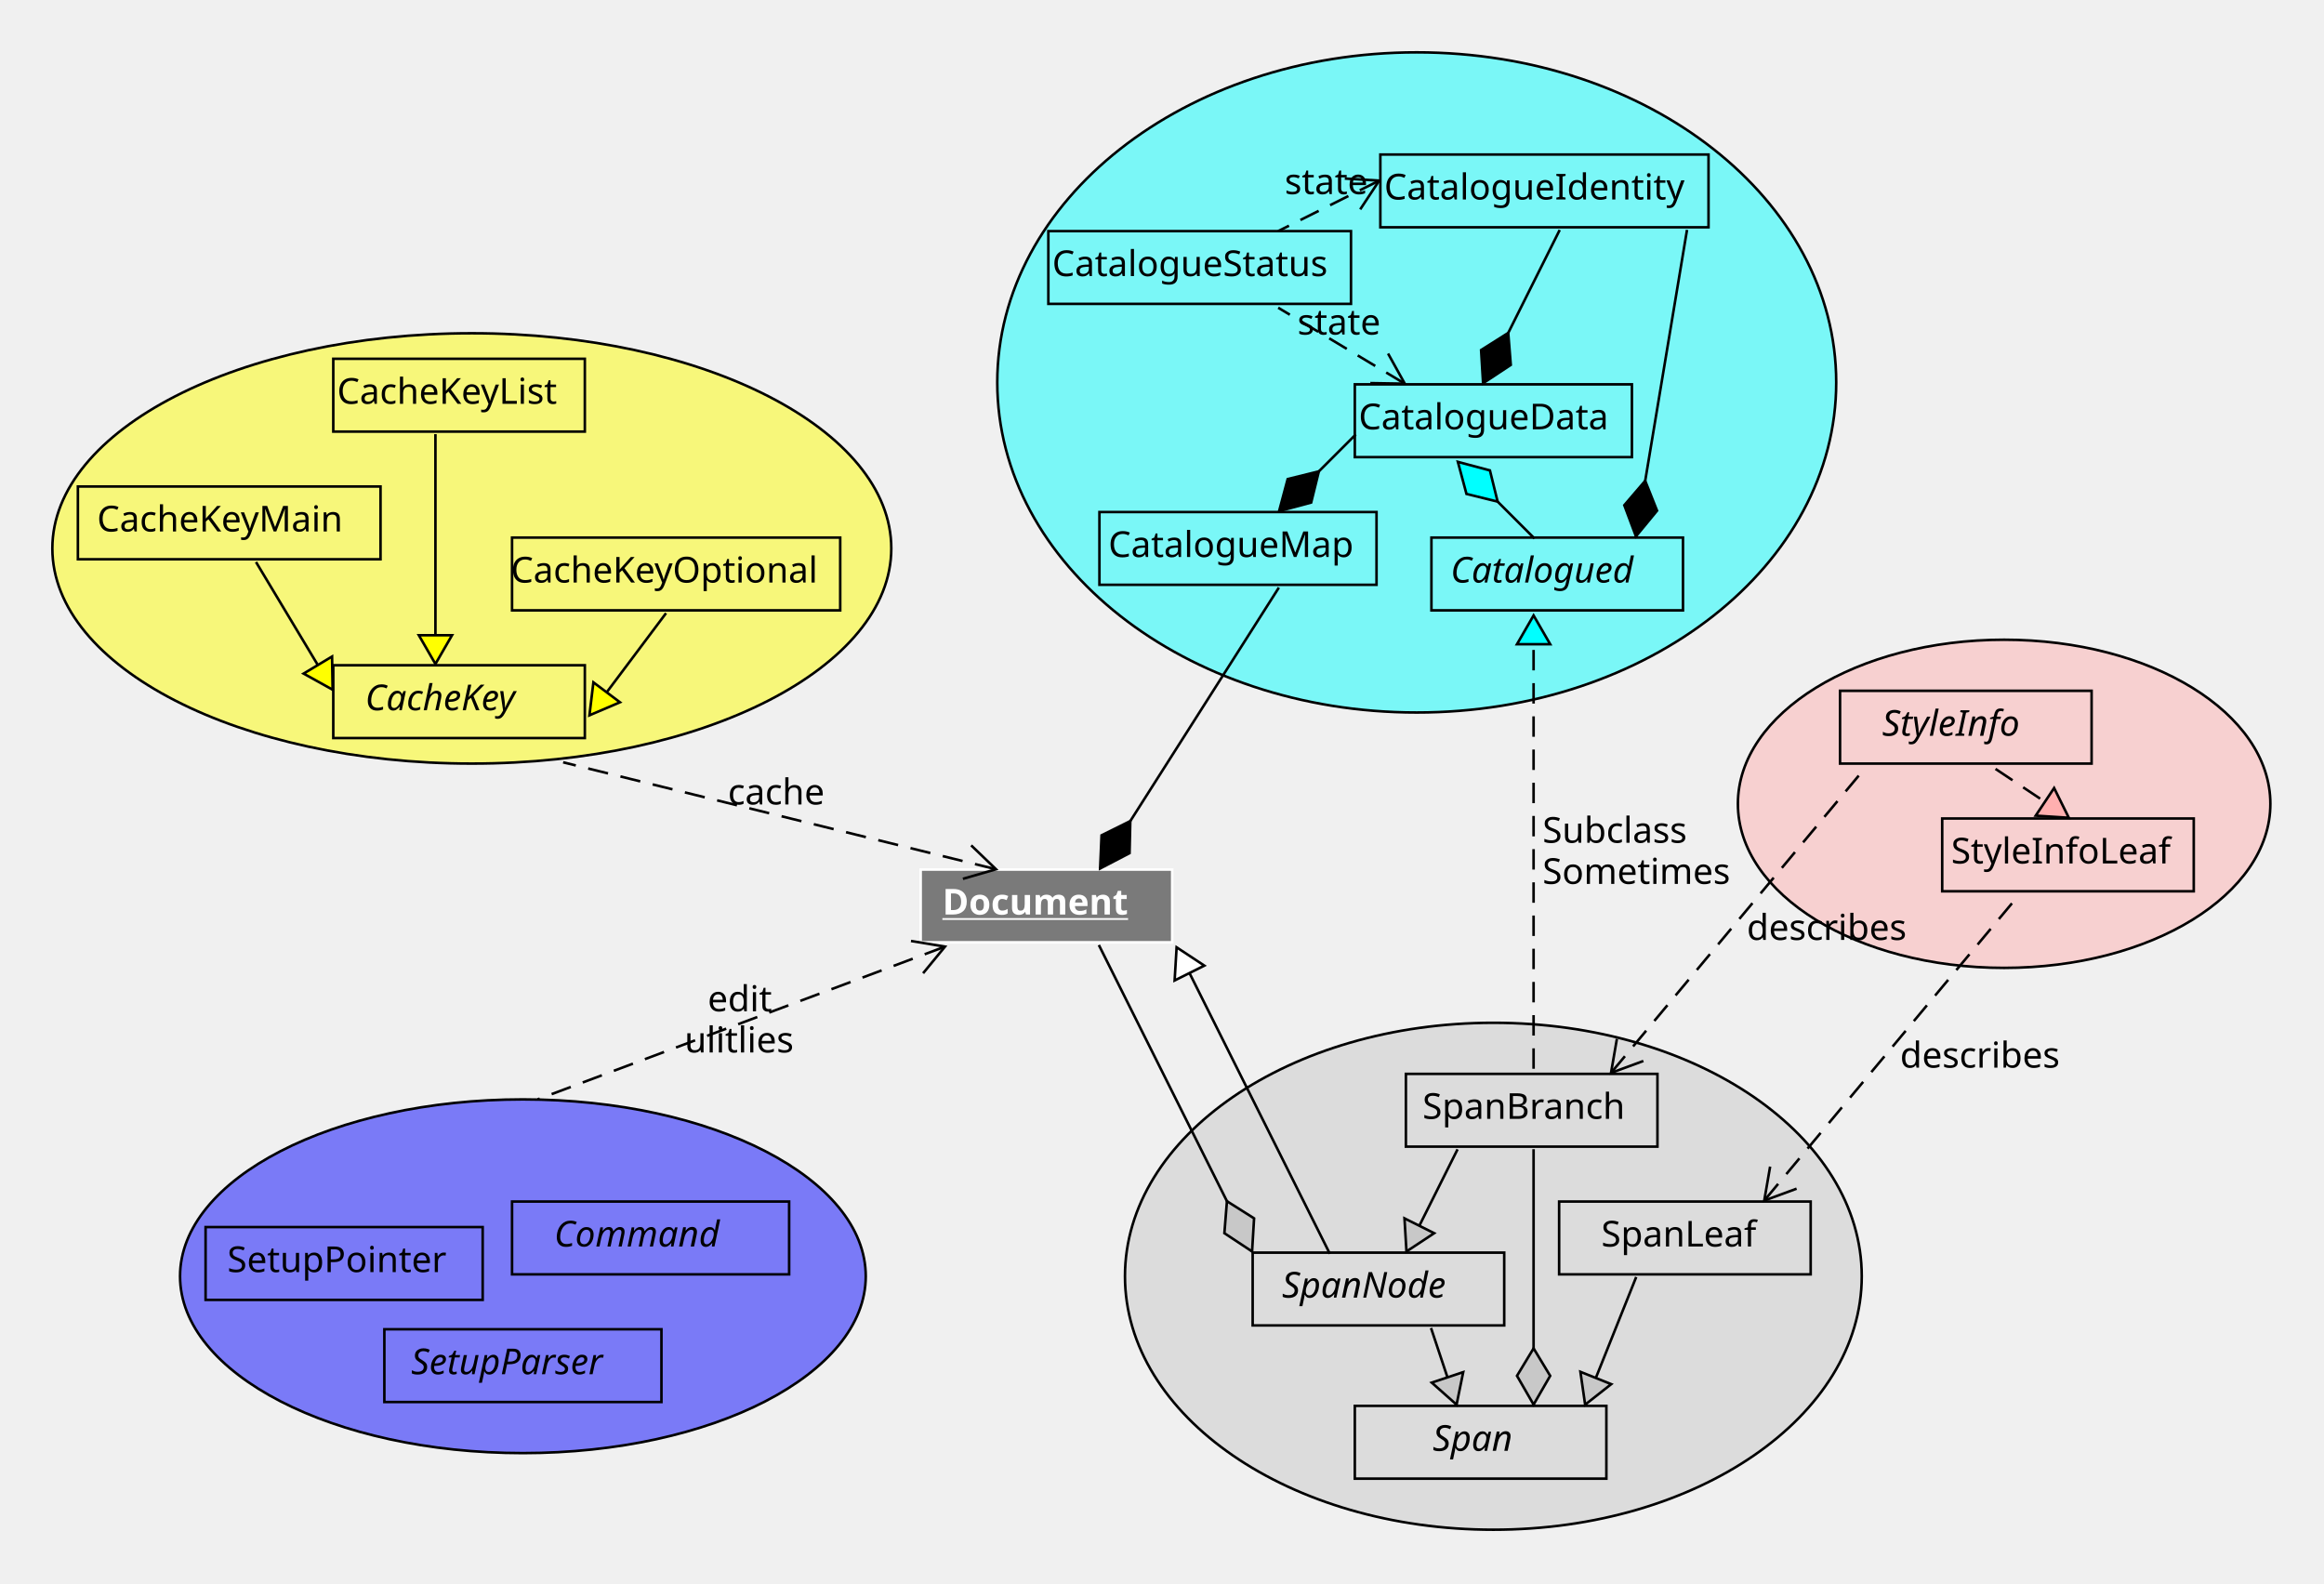
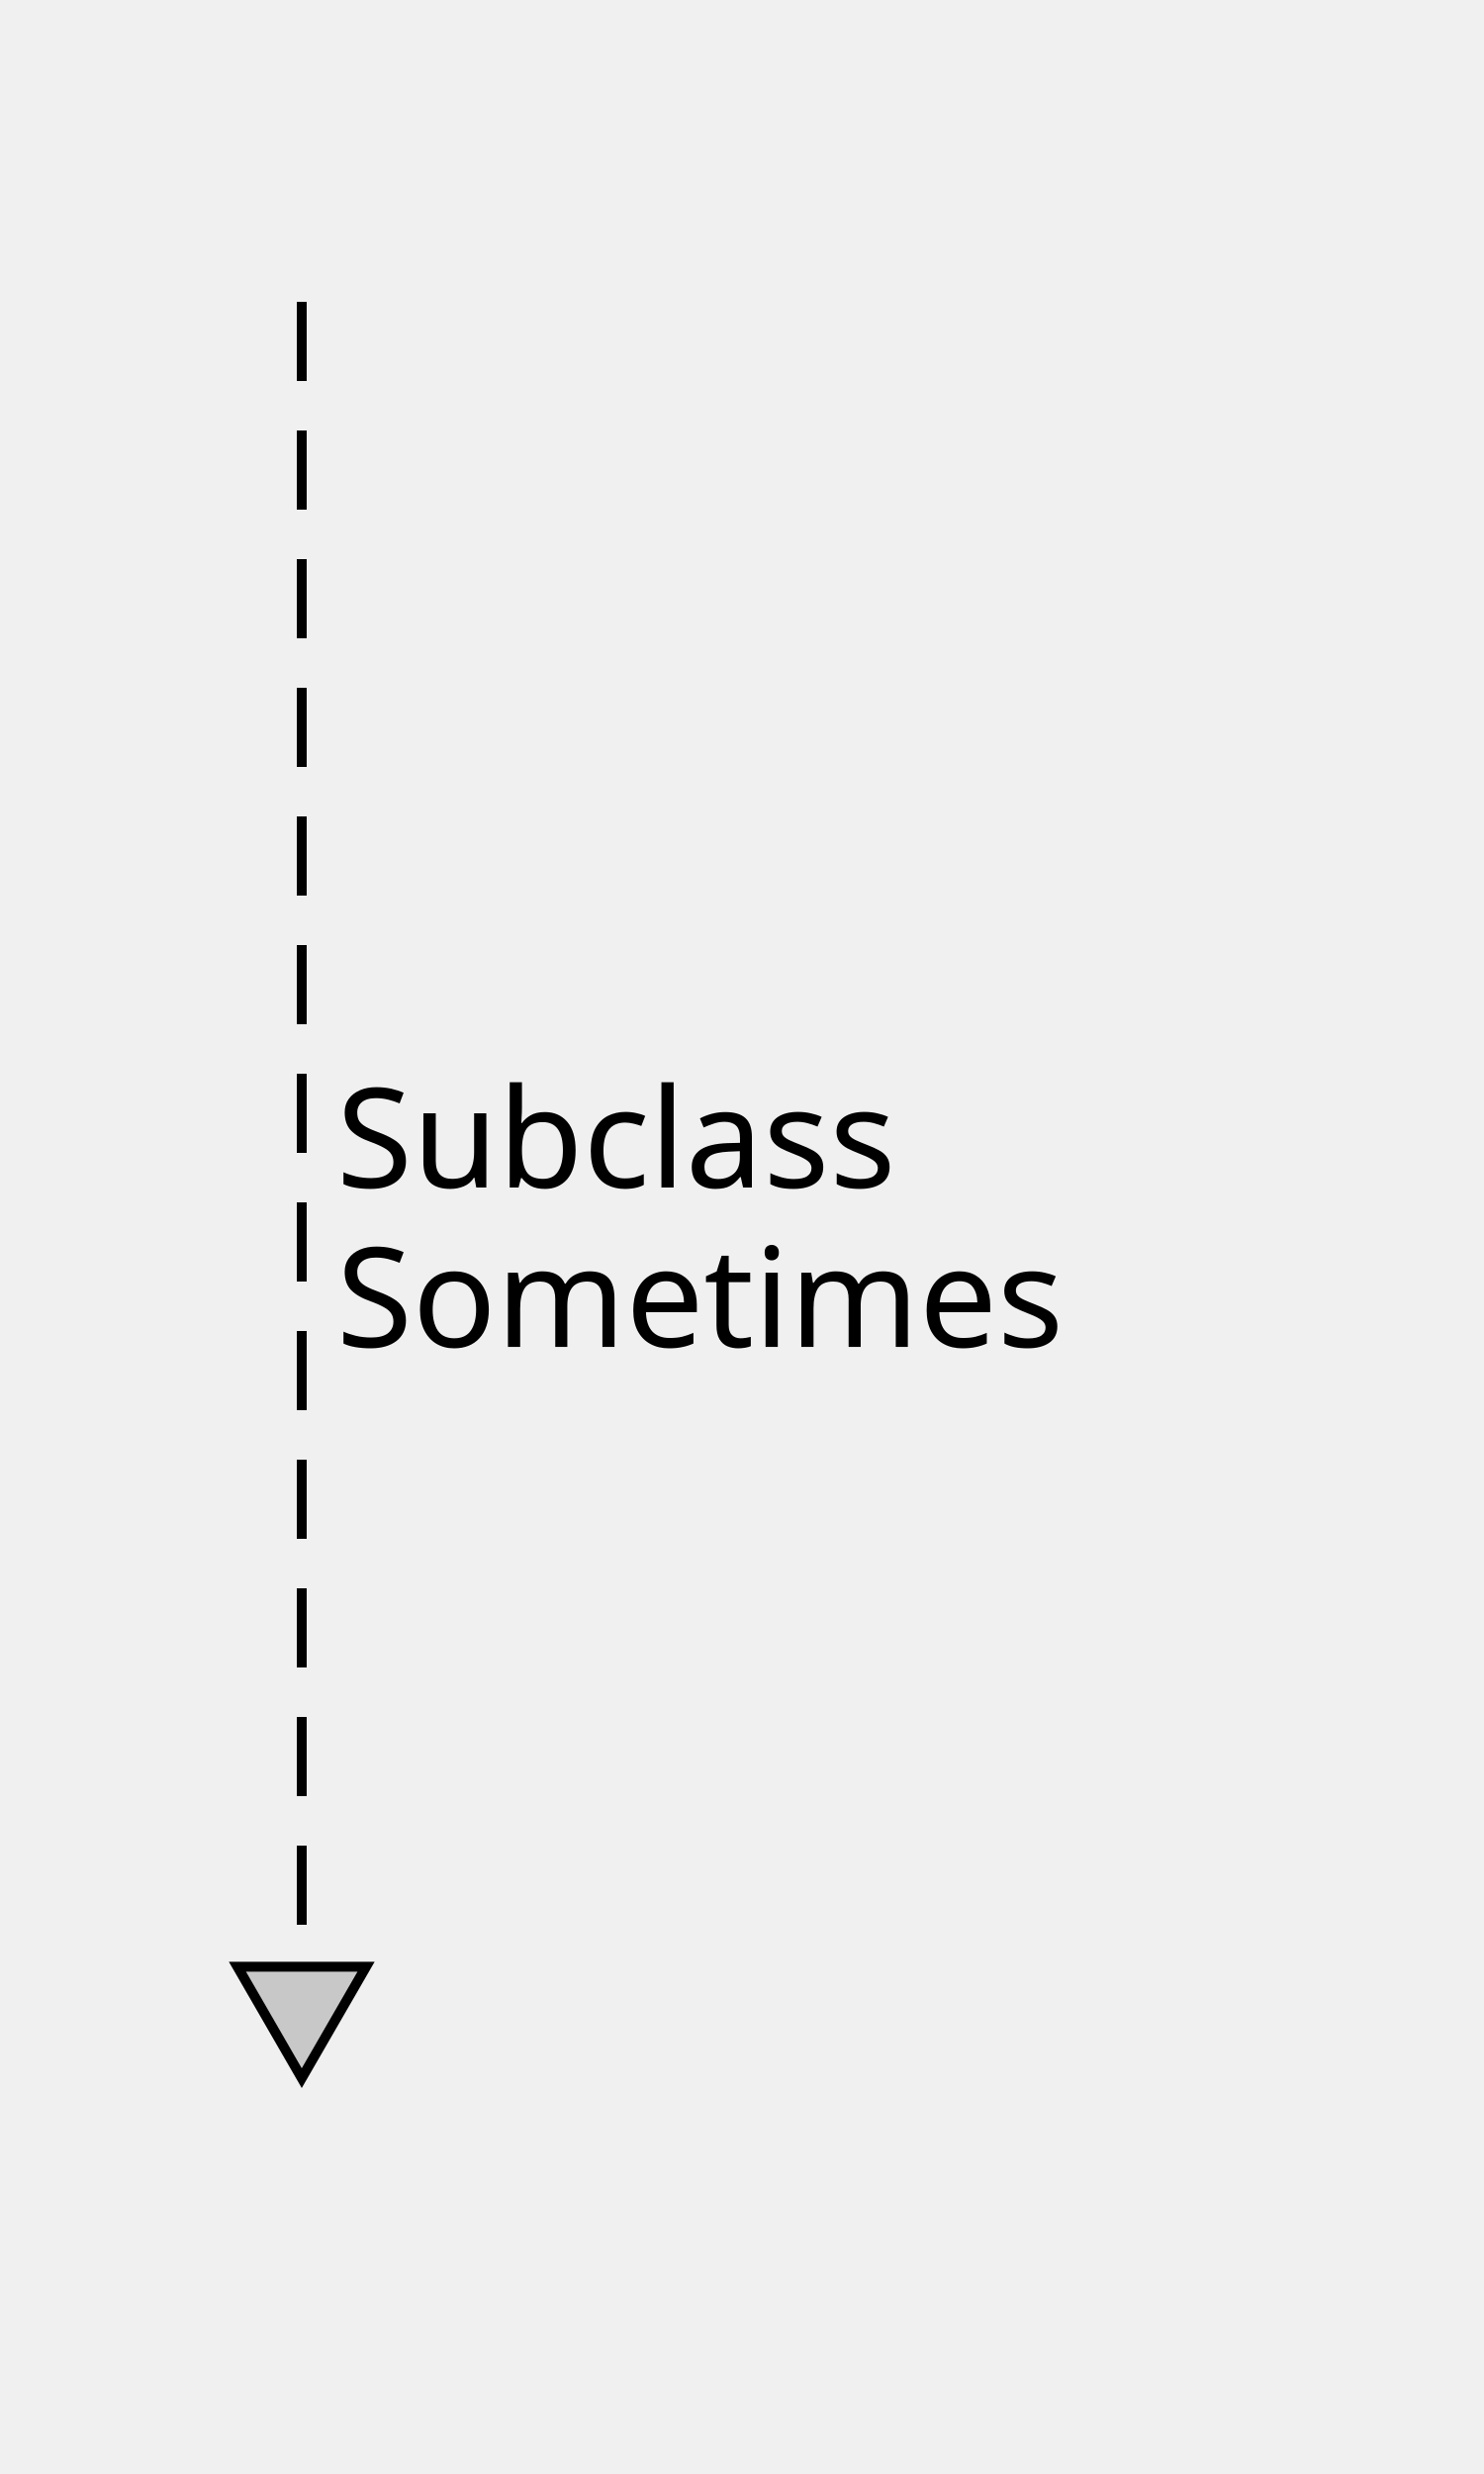
- <svg xmlns="http://www.w3.org/2000/svg" fill-opacity="1" color-rendering="auto" color-interpolation="auto" text-rendering="auto" stroke="black" stroke-linecap="square" width="910" stroke-miterlimit="10" shape-rendering="auto" stroke-opacity="1" fill="black" stroke-dasharray="none" font-weight="normal" stroke-width="1" viewBox="20 40 910 620" height="620" font-family="'Dialog'" font-style="normal" stroke-linejoin="miter" font-size="12px" stroke-dashoffset="0" image-rendering="auto">
+ <svg xmlns="http://www.w3.org/2000/svg" fill-opacity="1" color-rendering="auto" color-interpolation="auto" text-rendering="auto" stroke="black" stroke-linecap="square" width="150" stroke-miterlimit="10" shape-rendering="auto" stroke-opacity="1" fill="black" stroke-dasharray="none" font-weight="normal" stroke-width="1" viewBox="590 250 150 250" height="250" font-family="'Dialog'" font-style="normal" stroke-linejoin="miter" font-size="12px" stroke-dashoffset="0" image-rendering="auto">
  <defs id="genericDefs" />
  <g>
    <defs id="defs1">
      <clipPath clipPathUnits="userSpaceOnUse" id="clipPath1">
        <path d="M0 0 L2147483647 0 L2147483647 2147483647 L0 2147483647 L0 0 Z" />
      </clipPath>
      <clipPath clipPathUnits="userSpaceOnUse" id="clipPath2">
-         <path d="M0 0 L0 260 L330 260 L330 0 Z" />
-       </clipPath>
-       <clipPath clipPathUnits="userSpaceOnUse" id="clipPath3">
-         <path d="M0 0 L0 130 L210 130 L210 0 Z" />
-       </clipPath>
-       <clipPath clipPathUnits="userSpaceOnUse" id="clipPath4">
-         <path d="M0 0 L0 30 L100 30 L100 0 Z" />
-       </clipPath>
-       <clipPath clipPathUnits="userSpaceOnUse" id="clipPath5">
-         <path d="M0 0 L0 200 L290 200 L290 0 Z" />
-       </clipPath>
-       <clipPath clipPathUnits="userSpaceOnUse" id="clipPath6">
-         <path d="M0 0 L0 140 L270 140 L270 0 Z" />
-       </clipPath>
-       <clipPath clipPathUnits="userSpaceOnUse" id="clipPath7">
-         <path d="M0 0 L0 30 L110 30 L110 0 Z" />
-       </clipPath>
-       <clipPath clipPathUnits="userSpaceOnUse" id="clipPath8">
-         <path d="M0 0 L0 30 L120 30 L120 0 Z" />
-       </clipPath>
-       <clipPath clipPathUnits="userSpaceOnUse" id="clipPath9">
-         <path d="M0 0 L0 30 L130 30 L130 0 Z" />
-       </clipPath>
-       <clipPath clipPathUnits="userSpaceOnUse" id="clipPath10">
-         <path d="M0 0 L0 170 L330 170 L330 0 Z" />
-       </clipPath>
-       <clipPath clipPathUnits="userSpaceOnUse" id="clipPath11">
-         <path d="M0 0 L0 50 L70 50 L70 0 Z" />
-       </clipPath>
-       <clipPath clipPathUnits="userSpaceOnUse" id="clipPath12">
-         <path d="M0 0 L0 50 L60 50 L60 0 Z" />
-       </clipPath>
-       <clipPath clipPathUnits="userSpaceOnUse" id="clipPath13">
-         <path d="M0 0 L0 150 L140 150 L140 0 Z" />
-       </clipPath>
-       <clipPath clipPathUnits="userSpaceOnUse" id="clipPath14">
        <path d="M0 0 L0 210 L110 210 L110 0 Z" />
      </clipPath>
-       <clipPath clipPathUnits="userSpaceOnUse" id="clipPath15">
-         <path d="M0 0 L0 150 L90 150 L90 0 Z" />
-       </clipPath>
-       <clipPath clipPathUnits="userSpaceOnUse" id="clipPath16">
-         <path d="M0 0 L0 130 L30 130 L30 0 Z" />
-       </clipPath>
-       <clipPath clipPathUnits="userSpaceOnUse" id="clipPath17">
-         <path d="M0 0 L0 70 L50 70 L50 0 Z" />
-       </clipPath>
-       <clipPath clipPathUnits="userSpaceOnUse" id="clipPath18">
-         <path d="M0 0 L0 80 L50 80 L50 0 Z" />
-       </clipPath>
-       <clipPath clipPathUnits="userSpaceOnUse" id="clipPath19">
-         <path d="M0 0 L0 60 L40 60 L40 0 Z" />
-       </clipPath>
-       <clipPath clipPathUnits="userSpaceOnUse" id="clipPath20">
-         <path d="M0 0 L0 90 L190 90 L190 0 Z" />
-       </clipPath>
-       <clipPath clipPathUnits="userSpaceOnUse" id="clipPath21">
-         <path d="M0 0 L0 140 L100 140 L100 0 Z" />
-       </clipPath>
-       <clipPath clipPathUnits="userSpaceOnUse" id="clipPath22">
-         <path d="M0 0 L0 80 L200 80 L200 0 Z" />
-       </clipPath>
-       <clipPath clipPathUnits="userSpaceOnUse" id="clipPath23">
-         <path d="M0 0 L0 60 L80 60 L80 0 Z" />
-       </clipPath>
-       <clipPath clipPathUnits="userSpaceOnUse" id="clipPath24">
-         <path d="M0 0 L0 150 L50 150 L50 0 Z" />
-       </clipPath>
-       <clipPath clipPathUnits="userSpaceOnUse" id="clipPath25">
-         <path d="M0 0 L0 60 L60 60 L60 0 Z" />
-       </clipPath>
-       <clipPath clipPathUnits="userSpaceOnUse" id="clipPath26">
-         <path d="M0 0 L0 90 L60 90 L60 0 Z" />
-       </clipPath>
-       <clipPath clipPathUnits="userSpaceOnUse" id="clipPath27">
-         <path d="M0 0 L0 80 L60 80 L60 0 Z" />
-       </clipPath>
-       <clipPath clipPathUnits="userSpaceOnUse" id="clipPath28">
-         <path d="M0 0 L0 120 L30 120 L30 0 Z" />
-       </clipPath>
-       <clipPath clipPathUnits="userSpaceOnUse" id="clipPath29">
-         <path d="M0 0 L0 70 L60 70 L60 0 Z" />
-       </clipPath>
    </defs>
-     <g fill="rgb(0,255,255)" fill-opacity="0.49" transform="translate(410,60)" stroke-opacity="0.49" stroke="rgb(0,255,255)">
-       <ellipse rx="164.25" ry="129.25" clip-path="url(#clipPath2)" cx="164.75" cy="129.75" stroke="none" />
-     </g>
-     <g transform="translate(410,60)">
-       <ellipse rx="164.25" fill="none" ry="129.25" clip-path="url(#clipPath2)" cx="164.75" cy="129.75" />
-     </g>
-     <g fill="rgb(255,175,175)" fill-opacity="0.49" transform="translate(700,290)" stroke-opacity="0.49" stroke="rgb(255,175,175)">
-       <ellipse rx="104.25" ry="64.25" clip-path="url(#clipPath3)" cx="104.75" cy="64.75" stroke="none" />
-     </g>
-     <g transform="translate(700,290)">
-       <ellipse rx="104.25" fill="none" ry="64.25" clip-path="url(#clipPath3)" cx="104.75" cy="64.75" />
-     </g>
-     <g fill="rgb(255,255,255)" fill-opacity="0" transform="translate(780,360)" stroke-opacity="0" stroke="rgb(255,255,255)">
-       <rect x="0.5" width="98.5" height="28.5" y="0.5" clip-path="url(#clipPath4)" stroke="none" />
-     </g>
-     <g transform="translate(780,360)">
-       <rect fill="none" x="0.5" width="98.5" height="28.5" y="0.5" clip-path="url(#clipPath4)" />
-       <text x="4" font-size="14px" y="18.109" clip-path="url(#clipPath4)" font-family="sans-serif" stroke="none" xml:space="preserve">StyleInfoLeaf</text>
-     </g>
-     <g fill="rgb(255,255,255)" fill-opacity="0" transform="translate(740,310)" stroke-opacity="0" stroke="rgb(255,255,255)">
-       <rect x="0.5" width="98.5" height="28.5" y="0.5" clip-path="url(#clipPath4)" stroke="none" />
-     </g>
-     <g transform="translate(740,310)">
-       <rect fill="none" x="0.5" width="98.5" height="28.5" y="0.5" clip-path="url(#clipPath4)" />
-       <text x="17" font-size="14px" y="18.109" clip-path="url(#clipPath4)" font-family="sans-serif" font-style="italic" stroke="none" xml:space="preserve">StyleInfo</text>
-     </g>
-     <g fill="rgb(200,200,200)" fill-opacity="0.49" transform="translate(460,440)" stroke-opacity="0.49" stroke="rgb(200,200,200)">
-       <ellipse rx="144.25" ry="99.25" clip-path="url(#clipPath5)" cx="144.75" cy="99.75" stroke="none" />
-     </g>
-     <g transform="translate(460,440)">
-       <ellipse rx="144.25" fill="none" ry="99.25" clip-path="url(#clipPath5)" cx="144.75" cy="99.75" />
-     </g>
-     <g fill="rgb(255,255,255)" fill-opacity="0" transform="translate(630,510)" stroke-opacity="0" stroke="rgb(255,255,255)">
-       <rect x="0.5" width="98.5" height="28.5" y="0.5" clip-path="url(#clipPath4)" stroke="none" />
-     </g>
-     <g transform="translate(630,510)">
-       <rect fill="none" x="0.5" width="98.5" height="28.5" y="0.5" clip-path="url(#clipPath4)" />
-       <text x="17" font-size="14px" y="18.109" clip-path="url(#clipPath4)" font-family="sans-serif" stroke="none" xml:space="preserve">SpanLeaf</text>
-     </g>
-     <g fill="rgb(255,255,255)" fill-opacity="0" transform="translate(570,460)" stroke-opacity="0" stroke="rgb(255,255,255)">
-       <rect x="0.5" width="98.5" height="28.5" y="0.5" clip-path="url(#clipPath4)" stroke="none" />
-     </g>
-     <g transform="translate(570,460)">
-       <rect fill="none" x="0.5" width="98.5" height="28.5" y="0.5" clip-path="url(#clipPath4)" />
-       <text x="7" font-size="14px" y="18.109" clip-path="url(#clipPath4)" font-family="sans-serif" stroke="none" xml:space="preserve">SpanBranch</text>
-     </g>
-     <g fill="rgb(255,255,255)" fill-opacity="0" transform="translate(510,530)" stroke-opacity="0" stroke="rgb(255,255,255)">
-       <rect x="0.5" width="98.5" height="28.5" y="0.5" clip-path="url(#clipPath4)" stroke="none" />
-     </g>
-     <g transform="translate(510,530)">
-       <rect fill="none" x="0.5" width="98.5" height="28.5" y="0.5" clip-path="url(#clipPath4)" />
-       <text x="12" font-size="14px" y="18.109" clip-path="url(#clipPath4)" font-family="sans-serif" font-style="italic" stroke="none" xml:space="preserve">SpanNode</text>
-     </g>
-     <g fill="rgb(255,255,255)" fill-opacity="0" transform="translate(550,590)" stroke-opacity="0" stroke="rgb(255,255,255)">
-       <rect x="0.5" width="98.5" height="28.5" y="0.5" clip-path="url(#clipPath4)" stroke="none" />
-     </g>
-     <g transform="translate(550,590)">
-       <rect fill="none" x="0.5" width="98.5" height="28.5" y="0.5" clip-path="url(#clipPath4)" />
-       <text x="31" font-size="14px" y="18.109" clip-path="url(#clipPath4)" font-family="sans-serif" font-style="italic" stroke="none" xml:space="preserve">Span</text>
-     </g>
-     <g fill="rgb(0,0,255)" fill-opacity="0.49" transform="translate(90,470)" stroke-opacity="0.49" stroke="rgb(0,0,255)">
-       <ellipse rx="134.25" ry="69.25" clip-path="url(#clipPath6)" cx="134.75" cy="69.75" stroke="none" />
-     </g>
-     <g transform="translate(90,470)">
-       <ellipse rx="134.25" fill="none" ry="69.25" clip-path="url(#clipPath6)" cx="134.75" cy="69.75" />
-     </g>
-     <g fill="rgb(255,255,255)" fill-opacity="0" transform="translate(170,560)" stroke-opacity="0" stroke="rgb(255,255,255)">
-       <rect x="0.5" width="108.5" height="28.5" y="0.5" clip-path="url(#clipPath7)" stroke="none" />
-     </g>
-     <g transform="translate(170,560)">
-       <rect fill="none" x="0.5" width="108.5" height="28.5" y="0.5" clip-path="url(#clipPath7)" />
-       <text x="11" font-size="14px" y="18.109" clip-path="url(#clipPath7)" font-family="sans-serif" font-style="italic" stroke="none" xml:space="preserve">SetupParser</text>
-     </g>
-     <g fill="rgb(255,255,255)" fill-opacity="0" transform="translate(100,520)" stroke-opacity="0" stroke="rgb(255,255,255)">
-       <rect x="0.5" width="108.5" height="28.5" y="0.5" clip-path="url(#clipPath7)" stroke="none" />
-     </g>
-     <g transform="translate(100,520)">
-       <rect fill="none" x="0.5" width="108.5" height="28.5" y="0.5" clip-path="url(#clipPath7)" />
-       <text x="9" font-size="14px" y="18.109" clip-path="url(#clipPath7)" font-family="sans-serif" stroke="none" xml:space="preserve">SetupPointer</text>
-     </g>
-     <g fill="rgb(255,255,255)" fill-opacity="0" transform="translate(220,510)" stroke-opacity="0" stroke="rgb(255,255,255)">
-       <rect x="0.5" width="108.5" height="28.5" y="0.5" clip-path="url(#clipPath7)" stroke="none" />
-     </g>
-     <g transform="translate(220,510)">
-       <rect fill="none" x="0.5" width="108.5" height="28.5" y="0.5" clip-path="url(#clipPath7)" />
-       <text x="17" font-size="14px" y="18.109" clip-path="url(#clipPath7)" font-family="sans-serif" font-style="italic" stroke="none" xml:space="preserve">Command</text>
-     </g>
-     <g fill="rgb(255,255,255)" fill-opacity="0" transform="translate(430,130)" stroke-opacity="0" stroke="rgb(255,255,255)">
-       <rect x="0.5" width="118.5" height="28.5" y="0.5" clip-path="url(#clipPath8)" stroke="none" />
-     </g>
-     <g transform="translate(430,130)">
-       <rect fill="none" x="0.5" width="118.5" height="28.5" y="0.5" clip-path="url(#clipPath8)" />
-       <text x="2" font-size="14px" y="18.109" clip-path="url(#clipPath8)" font-family="sans-serif" stroke="none" xml:space="preserve">CatalogueStatus</text>
-     </g>
-     <g fill="rgb(255,255,255)" fill-opacity="0" transform="translate(560,100)" stroke-opacity="0" stroke="rgb(255,255,255)">
-       <rect x="0.5" width="128.5" height="28.5" y="0.5" clip-path="url(#clipPath9)" stroke="none" />
-     </g>
-     <g transform="translate(560,100)">
-       <rect fill="none" x="0.5" width="128.5" height="28.5" y="0.5" clip-path="url(#clipPath9)" />
-       <text x="2" font-size="14px" y="18.109" clip-path="url(#clipPath9)" font-family="sans-serif" stroke="none" xml:space="preserve">CatalogueIdentity</text>
-     </g>
-     <g fill="rgb(255,255,255)" fill-opacity="0" transform="translate(580,250)" stroke-opacity="0" stroke="rgb(255,255,255)">
-       <rect x="0.5" width="98.5" height="28.5" y="0.5" clip-path="url(#clipPath4)" stroke="none" />
-     </g>
-     <g transform="translate(580,250)">
-       <rect fill="none" x="0.5" width="98.5" height="28.5" y="0.5" clip-path="url(#clipPath4)" />
-       <text x="8" font-size="14px" y="18.109" clip-path="url(#clipPath4)" font-family="sans-serif" font-style="italic" stroke="none" xml:space="preserve">Catalogued</text>
-     </g>
-     <g fill="rgb(255,255,255)" fill-opacity="0" transform="translate(550,190)" stroke-opacity="0" stroke="rgb(255,255,255)">
-       <rect x="0.5" width="108.5" height="28.5" y="0.5" clip-path="url(#clipPath7)" stroke="none" />
-     </g>
-     <g transform="translate(550,190)">
-       <rect fill="none" x="0.5" width="108.5" height="28.5" y="0.5" clip-path="url(#clipPath7)" />
-       <text x="2" font-size="14px" y="18.109" clip-path="url(#clipPath7)" font-family="sans-serif" stroke="none" xml:space="preserve">CatalogueData</text>
-     </g>
-     <g fill="rgb(255,255,255)" fill-opacity="0" transform="translate(450,240)" stroke-opacity="0" stroke="rgb(255,255,255)">
-       <rect x="0.5" width="108.5" height="28.5" y="0.5" clip-path="url(#clipPath7)" stroke="none" />
-     </g>
-     <g transform="translate(450,240)">
-       <rect fill="none" x="0.5" width="108.5" height="28.5" y="0.5" clip-path="url(#clipPath7)" />
-       <text x="4" font-size="14px" y="18.109" clip-path="url(#clipPath7)" font-family="sans-serif" stroke="none" xml:space="preserve">CatalogueMap</text>
-     </g>
-     <g fill="rgb(255,255,0)" fill-opacity="0.49" transform="translate(40,170)" stroke-opacity="0.49" stroke="rgb(255,255,0)">
-       <ellipse rx="164.25" ry="84.25" clip-path="url(#clipPath10)" cx="164.75" cy="84.75" stroke="none" />
-     </g>
-     <g transform="translate(40,170)">
-       <ellipse rx="164.25" fill="none" ry="84.25" clip-path="url(#clipPath10)" cx="164.75" cy="84.75" />
-     </g>
-     <g fill="rgb(255,255,255)" fill-opacity="0" transform="translate(220,250)" stroke-opacity="0" stroke="rgb(255,255,255)">
-       <rect x="0.5" width="128.5" height="28.5" y="0.5" clip-path="url(#clipPath9)" stroke="none" />
-     </g>
-     <g transform="translate(220,250)">
-       <rect fill="none" x="0.5" width="128.5" height="28.5" y="0.5" clip-path="url(#clipPath9)" />
-       <text x="0" font-size="14px" y="18.109" clip-path="url(#clipPath9)" font-family="sans-serif" stroke="none" xml:space="preserve">CacheKeyOptional</text>
-     </g>
-     <g fill="rgb(255,255,255)" fill-opacity="0" transform="translate(50,230)" stroke-opacity="0" stroke="rgb(255,255,255)">
-       <rect x="0.5" width="118.5" height="28.5" y="0.5" clip-path="url(#clipPath8)" stroke="none" />
-     </g>
-     <g transform="translate(50,230)">
-       <rect fill="none" x="0.5" width="118.5" height="28.5" y="0.5" clip-path="url(#clipPath8)" />
-       <text x="8" font-size="14px" y="18.109" clip-path="url(#clipPath8)" font-family="sans-serif" stroke="none" xml:space="preserve">CacheKeyMain</text>
-     </g>
-     <g fill="rgb(255,255,255)" fill-opacity="0" transform="translate(150,180)" stroke-opacity="0" stroke="rgb(255,255,255)">
-       <rect x="0.5" width="98.5" height="28.5" y="0.5" clip-path="url(#clipPath4)" stroke="none" />
-     </g>
-     <g transform="translate(150,180)">
-       <rect fill="none" x="0.5" width="98.5" height="28.5" y="0.5" clip-path="url(#clipPath4)" />
-       <text x="2" font-size="14px" y="18.109" clip-path="url(#clipPath4)" font-family="sans-serif" stroke="none" xml:space="preserve">CacheKeyList</text>
-     </g>
-     <g fill="rgb(255,255,255)" fill-opacity="0" transform="translate(150,300)" stroke-opacity="0" stroke="rgb(255,255,255)">
-       <rect x="0.5" width="98.5" height="28.5" y="0.5" clip-path="url(#clipPath4)" stroke="none" />
-     </g>
-     <g transform="translate(150,300)">
-       <rect fill="none" x="0.5" width="98.5" height="28.5" y="0.5" clip-path="url(#clipPath4)" />
-       <text x="13" font-size="14px" y="18.109" clip-path="url(#clipPath4)" font-family="sans-serif" font-style="italic" stroke="none" xml:space="preserve">CacheKey</text>
-     </g>
-     <g fill="rgb(0,0,0)" fill-opacity="0.49" transform="translate(380,380)" stroke-opacity="0.49" stroke="rgb(0,0,0)">
-       <rect x="0.5" width="98.5" height="28.5" y="0.5" clip-path="url(#clipPath4)" stroke="none" />
-     </g>
-     <g fill="white" transform="translate(380,380)" stroke="white">
-       <rect fill="none" x="0.5" width="98.5" height="28.5" y="0.5" clip-path="url(#clipPath4)" />
-       <text x="9" font-size="14px" y="18.109" text-decoration="underline" clip-path="url(#clipPath4)" font-family="sans-serif" stroke="none" font-weight="bold" xml:space="preserve">Document</text>
-     </g>
-     <g stroke-dasharray="8,5" stroke-miterlimit="5" transform="translate(510,100)" stroke-linecap="butt">
-       <path fill="none" d="M49.606 10.947 L10.5 30.5" clip-path="url(#clipPath11)" />
-       <path fill="none" stroke-miterlimit="10" stroke-dasharray="none" d="M37.076 9.945 L50.053 10.724 L42.89 21.572" clip-path="url(#clipPath11)" stroke-linecap="square" />
-     </g>
-     <g font-family="sans-serif" font-size="14px" transform="translate(510,100)">
-       <text x="13.02" xml:space="preserve" y="16" clip-path="url(#clipPath11)" stroke="none">state</text>
-     </g>
-     <g stroke-dasharray="8,5" stroke-miterlimit="5" transform="translate(790,330)" stroke-linecap="butt">
-       <path fill="none" d="M39.668 29.945 L10.5 10.5" clip-path="url(#clipPath12)" />
-       <path fill="rgb(255,175,175)" d="M34.322 18.569 L40.084 30.223 L27.111 29.386 Z" clip-path="url(#clipPath12)" stroke="none" />
-       <path fill="none" stroke-miterlimit="10" stroke-dasharray="none" d="M34.322 18.569 L40.084 30.223 L27.111 29.386 Z" clip-path="url(#clipPath12)" stroke-linecap="square" />
-     </g>
-     <g stroke-dasharray="8,5" stroke-miterlimit="5" transform="translate(700,380)" stroke-linecap="butt">
-       <path fill="none" d="M11.14 129.732 L110.5 10.5" clip-path="url(#clipPath13)" />
-       <path fill="none" stroke-miterlimit="10" stroke-dasharray="none" d="M23.021 125.628 L10.82 130.116 L13.034 117.306" clip-path="url(#clipPath13)" stroke-linecap="square" />
-     </g>
-     <g font-family="sans-serif" font-size="14px" transform="translate(700,380)">
-       <text x="64" xml:space="preserve" y="78.055" clip-path="url(#clipPath13)" stroke="none">describes</text>
-     </g>
-     <g stroke-dasharray="8,5" stroke-miterlimit="5" transform="translate(640,330)" stroke-linecap="butt">
-       <path fill="none" d="M11.14 129.732 L110.5 10.5" clip-path="url(#clipPath13)" />
-       <path fill="none" stroke-miterlimit="10" stroke-dasharray="none" d="M23.021 125.628 L10.82 130.116 L13.034 117.306" clip-path="url(#clipPath13)" stroke-linecap="square" />
-     </g>
-     <g font-family="sans-serif" font-size="14px" transform="translate(640,330)">
-       <text x="64" xml:space="preserve" y="78.055" clip-path="url(#clipPath13)" stroke="none">describes</text>
-     </g>
    <g stroke-dasharray="8,5" stroke-miterlimit="5" transform="translate(610,270)" stroke-linecap="butt">
-       <path fill="none" d="M10.5 11.5 L10.5 190.5" clip-path="url(#clipPath14)" />
-       <path fill="aqua" d="M4 22.258 L10.5 11 L17 22.258 Z" clip-path="url(#clipPath14)" stroke="none" />
-       <path fill="none" stroke-miterlimit="10" stroke-dasharray="none" d="M4 22.258 L10.5 11 L17 22.258 Z" clip-path="url(#clipPath14)" stroke-linecap="square" />
+       <path fill="none" d="M10.5 10.5 L10.5 189.5" clip-path="url(#clipPath2)" />
+       <path fill="rgb(200,200,200)" d="M4 178.742 L10.5 190 L17 178.742 Z" clip-path="url(#clipPath2)" stroke="none" />
+       <path fill="none" stroke-miterlimit="10" stroke-dasharray="none" d="M4 178.742 L10.5 190 L17 178.742 Z" clip-path="url(#clipPath2)" stroke-linecap="square" />
    </g>
    <g font-family="sans-serif" font-size="14px" transform="translate(610,270)">
-       <text x="14" xml:space="preserve" y="100" clip-path="url(#clipPath14)" stroke="none">Subclass</text>
-       <text x="14" xml:space="preserve" y="116.109" clip-path="url(#clipPath14)" stroke="none">Sometimes</text>
-     </g>
-     <g transform="translate(470,400)">
-       <path fill="none" d="M10.947 11.394 L70.5 130.5" clip-path="url(#clipPath15)" />
-       <path fill="white" d="M9.945 23.924 L10.724 10.947 L21.572 18.11 Z" clip-path="url(#clipPath15)" stroke="none" />
-       <path fill="none" d="M9.945 23.924 L10.724 10.947 L21.572 18.11 Z" clip-path="url(#clipPath15)" />
-     </g>
-     <g transform="translate(440,400)">
-       <path fill="none" d="M70.053 129.606 L10.5 10.5" clip-path="url(#clipPath15)" />
-       <path fill="rgb(200,200,200)" d="M71.055 117.076 L70.276 130.053 L59.428 122.89 L60.43 110.361 Z" clip-path="url(#clipPath15)" stroke="none" />
-       <path fill="none" d="M71.055 117.076 L70.276 130.053 L59.428 122.89 L60.43 110.361 Z" clip-path="url(#clipPath15)" />
-     </g>
-     <g transform="translate(610,480)">
-       <path fill="none" d="M10.5 109.5 L10.5 10.5" clip-path="url(#clipPath16)" />
-       <path fill="rgb(200,200,200)" d="M17 98.742 L10.5 110 L4 98.742 L10.5 87.983 Z" clip-path="url(#clipPath16)" stroke="none" />
-       <path fill="none" d="M17 98.742 L10.5 110 L4 98.742 L10.5 87.983 Z" clip-path="url(#clipPath16)" />
-     </g>
-     <g transform="translate(560,480)">
-       <path fill="none" d="M10.947 49.606 L30.5 10.5" clip-path="url(#clipPath17)" />
-       <path fill="rgb(200,200,200)" d="M21.572 42.89 L10.724 50.053 L9.945 37.076 Z" clip-path="url(#clipPath17)" stroke="none" />
-       <path fill="none" d="M21.572 42.89 L10.724 50.053 L9.945 37.076 Z" clip-path="url(#clipPath17)" />
-     </g>
-     <g transform="translate(630,530)">
-       <path fill="none" d="M10.871 59.572 L30.5 10.5" clip-path="url(#clipPath18)" />
-       <path fill="rgb(200,200,200)" d="M20.902 51.997 L10.686 60.036 L8.832 47.169 Z" clip-path="url(#clipPath18)" stroke="none" />
-       <path fill="none" d="M20.902 51.997 L10.686 60.036 L8.832 47.169 Z" clip-path="url(#clipPath18)" />
-     </g>
-     <g transform="translate(570,550)">
-       <path fill="none" d="M20.184 39.551 L10.5 10.5" clip-path="url(#clipPath19)" />
-       <path fill="rgb(200,200,200)" d="M22.948 27.29 L20.342 40.026 L10.615 31.401 Z" clip-path="url(#clipPath19)" stroke="none" />
-       <path fill="none" d="M22.948 27.29 L20.342 40.026 L10.615 31.401 Z" clip-path="url(#clipPath19)" />
-     </g>
-     <g stroke-dasharray="8,5" stroke-miterlimit="5" transform="translate(220,400)" stroke-linecap="butt">
-       <path fill="none" d="M169.564 10.851 L10.5 70.5" clip-path="url(#clipPath20)" />
-       <path fill="none" stroke-miterlimit="10" stroke-dasharray="none" d="M157.208 8.543 L170.032 10.676 L161.773 20.715" clip-path="url(#clipPath20)" stroke-linecap="square" />
-     </g>
-     <g font-family="sans-serif" font-size="14px" transform="translate(220,400)">
-       <text x="77.11" xml:space="preserve" y="36" clip-path="url(#clipPath20)" stroke="none">edit</text>
-       <text x="68.022" xml:space="preserve" y="52.109" clip-path="url(#clipPath20)" stroke="none">ulitlies</text>
-     </g>
-     <g transform="translate(440,260)">
-       <path fill="none" d="M11.037 119.656 L80.5 10.5" clip-path="url(#clipPath21)" />
-       <path d="M22.297 114.07 L10.768 120.078 L11.329 107.09 L22.589 101.504 Z" clip-path="url(#clipPath21)" stroke="none" />
-       <path fill="none" d="M22.297 114.07 L10.768 120.078 L11.329 107.09 L22.589 101.504 Z" clip-path="url(#clipPath21)" />
-     </g>
-     <g stroke-dasharray="8,5" stroke-miterlimit="5" transform="translate(230,320)" stroke-linecap="butt">
-       <path fill="none" d="M179.529 60.26 L10.5 18.5" clip-path="url(#clipPath22)" />
-       <path fill="none" stroke-miterlimit="10" stroke-dasharray="none" d="M170.644 51.37 L180.015 60.38 L167.526 63.99" clip-path="url(#clipPath22)" stroke-linecap="square" />
-     </g>
-     <g font-family="sans-serif" font-size="14px" transform="translate(230,320)">
-       <text x="75.022" xml:space="preserve" y="35" clip-path="url(#clipPath22)" stroke="none">cache</text>
-     </g>
-     <g stroke-dasharray="8,5" stroke-miterlimit="5" transform="translate(510,150)" stroke-linecap="butt">
-       <path fill="none" d="M59.642 39.986 L10.5 10.5" clip-path="url(#clipPath23)" />
-       <path fill="none" stroke-miterlimit="10" stroke-dasharray="none" d="M53.761 28.877 L60.071 40.243 L47.073 40.024" clip-path="url(#clipPath23)" stroke-linecap="square" />
-     </g>
-     <g font-family="sans-serif" font-size="14px" transform="translate(510,150)">
-       <text x="18.02" xml:space="preserve" y="21" clip-path="url(#clipPath23)" stroke="none">state</text>
-     </g>
-     <g transform="translate(650,120)">
-       <path fill="none" d="M10.664 129.514 L30.5 10.5" clip-path="url(#clipPath24)" />
-       <path d="M18.845 119.97 L10.582 130.007 L6.021 117.833 L14.202 108.29 Z" clip-path="url(#clipPath24)" stroke="none" />
-       <path fill="none" d="M18.845 119.97 L10.582 130.007 L6.021 117.833 L14.202 108.29 Z" clip-path="url(#clipPath24)" />
-     </g>
-     <g transform="translate(510,200)">
-       <path fill="none" d="M11.207 39.793 L40.5 10.5" clip-path="url(#clipPath25)" />
-       <path d="M23.411 36.782 L10.854 40.146 L14.218 27.589 L26.422 24.578 Z" clip-path="url(#clipPath25)" stroke="none" />
-       <path fill="none" d="M23.411 36.782 L10.854 40.146 L14.218 27.589 L26.422 24.578 Z" clip-path="url(#clipPath25)" />
-     </g>
-     <g transform="translate(590,120)">
-       <path fill="none" d="M10.947 69.606 L40.5 10.5" clip-path="url(#clipPath26)" />
-       <path d="M21.572 62.89 L10.724 70.053 L9.945 57.076 L20.57 50.361 Z" clip-path="url(#clipPath26)" stroke="none" />
-       <path fill="none" d="M21.572 62.89 L10.724 70.053 L9.945 57.076 L20.57 50.361 Z" clip-path="url(#clipPath26)" />
-     </g>
-     <g transform="translate(580,210)">
-       <path fill="none" d="M11.207 11.207 L40.5 40.5" clip-path="url(#clipPath25)" />
-       <path fill="aqua" d="M14.218 23.411 L10.854 10.854 L23.411 14.218 L26.422 26.422 Z" clip-path="url(#clipPath25)" stroke="none" />
-       <path fill="none" d="M14.218 23.411 L10.854 10.854 L23.411 14.218 L26.422 26.422 Z" clip-path="url(#clipPath25)" />
-     </g>
-     <g transform="translate(110,250)">
-       <path fill="none" d="M39.986 59.642 L10.5 10.5" clip-path="url(#clipPath27)" />
-       <path fill="yellow" d="M40.024 47.073 L40.243 60.071 L28.877 53.761 Z" clip-path="url(#clipPath27)" stroke="none" />
-       <path fill="none" d="M40.024 47.073 L40.243 60.071 L28.877 53.761 Z" clip-path="url(#clipPath27)" />
-     </g>
-     <g transform="translate(180,200)">
-       <path fill="none" d="M10.5 99.5 L10.5 10.5" clip-path="url(#clipPath28)" />
-       <path fill="yellow" d="M17 88.742 L10.5 100 L4 88.742 Z" clip-path="url(#clipPath28)" stroke="none" />
-       <path fill="none" d="M17 88.742 L10.5 100 L4 88.742 Z" clip-path="url(#clipPath28)" />
-     </g>
-     <g transform="translate(240,270)">
-       <path fill="none" d="M11.1 49.7 L40.5 10.5" clip-path="url(#clipPath29)" />
-       <path fill="yellow" d="M22.755 44.993 L10.8 50.1 L12.355 37.193 Z" clip-path="url(#clipPath29)" stroke="none" />
-       <path fill="none" d="M22.755 44.993 L10.8 50.1 L12.355 37.193 Z" clip-path="url(#clipPath29)" />
+       <text x="14" xml:space="preserve" y="100" clip-path="url(#clipPath2)" stroke="none">Subclass</text>
+       <text x="14" xml:space="preserve" y="116.109" clip-path="url(#clipPath2)" stroke="none">Sometimes</text>
    </g>
  </g>
</svg>
